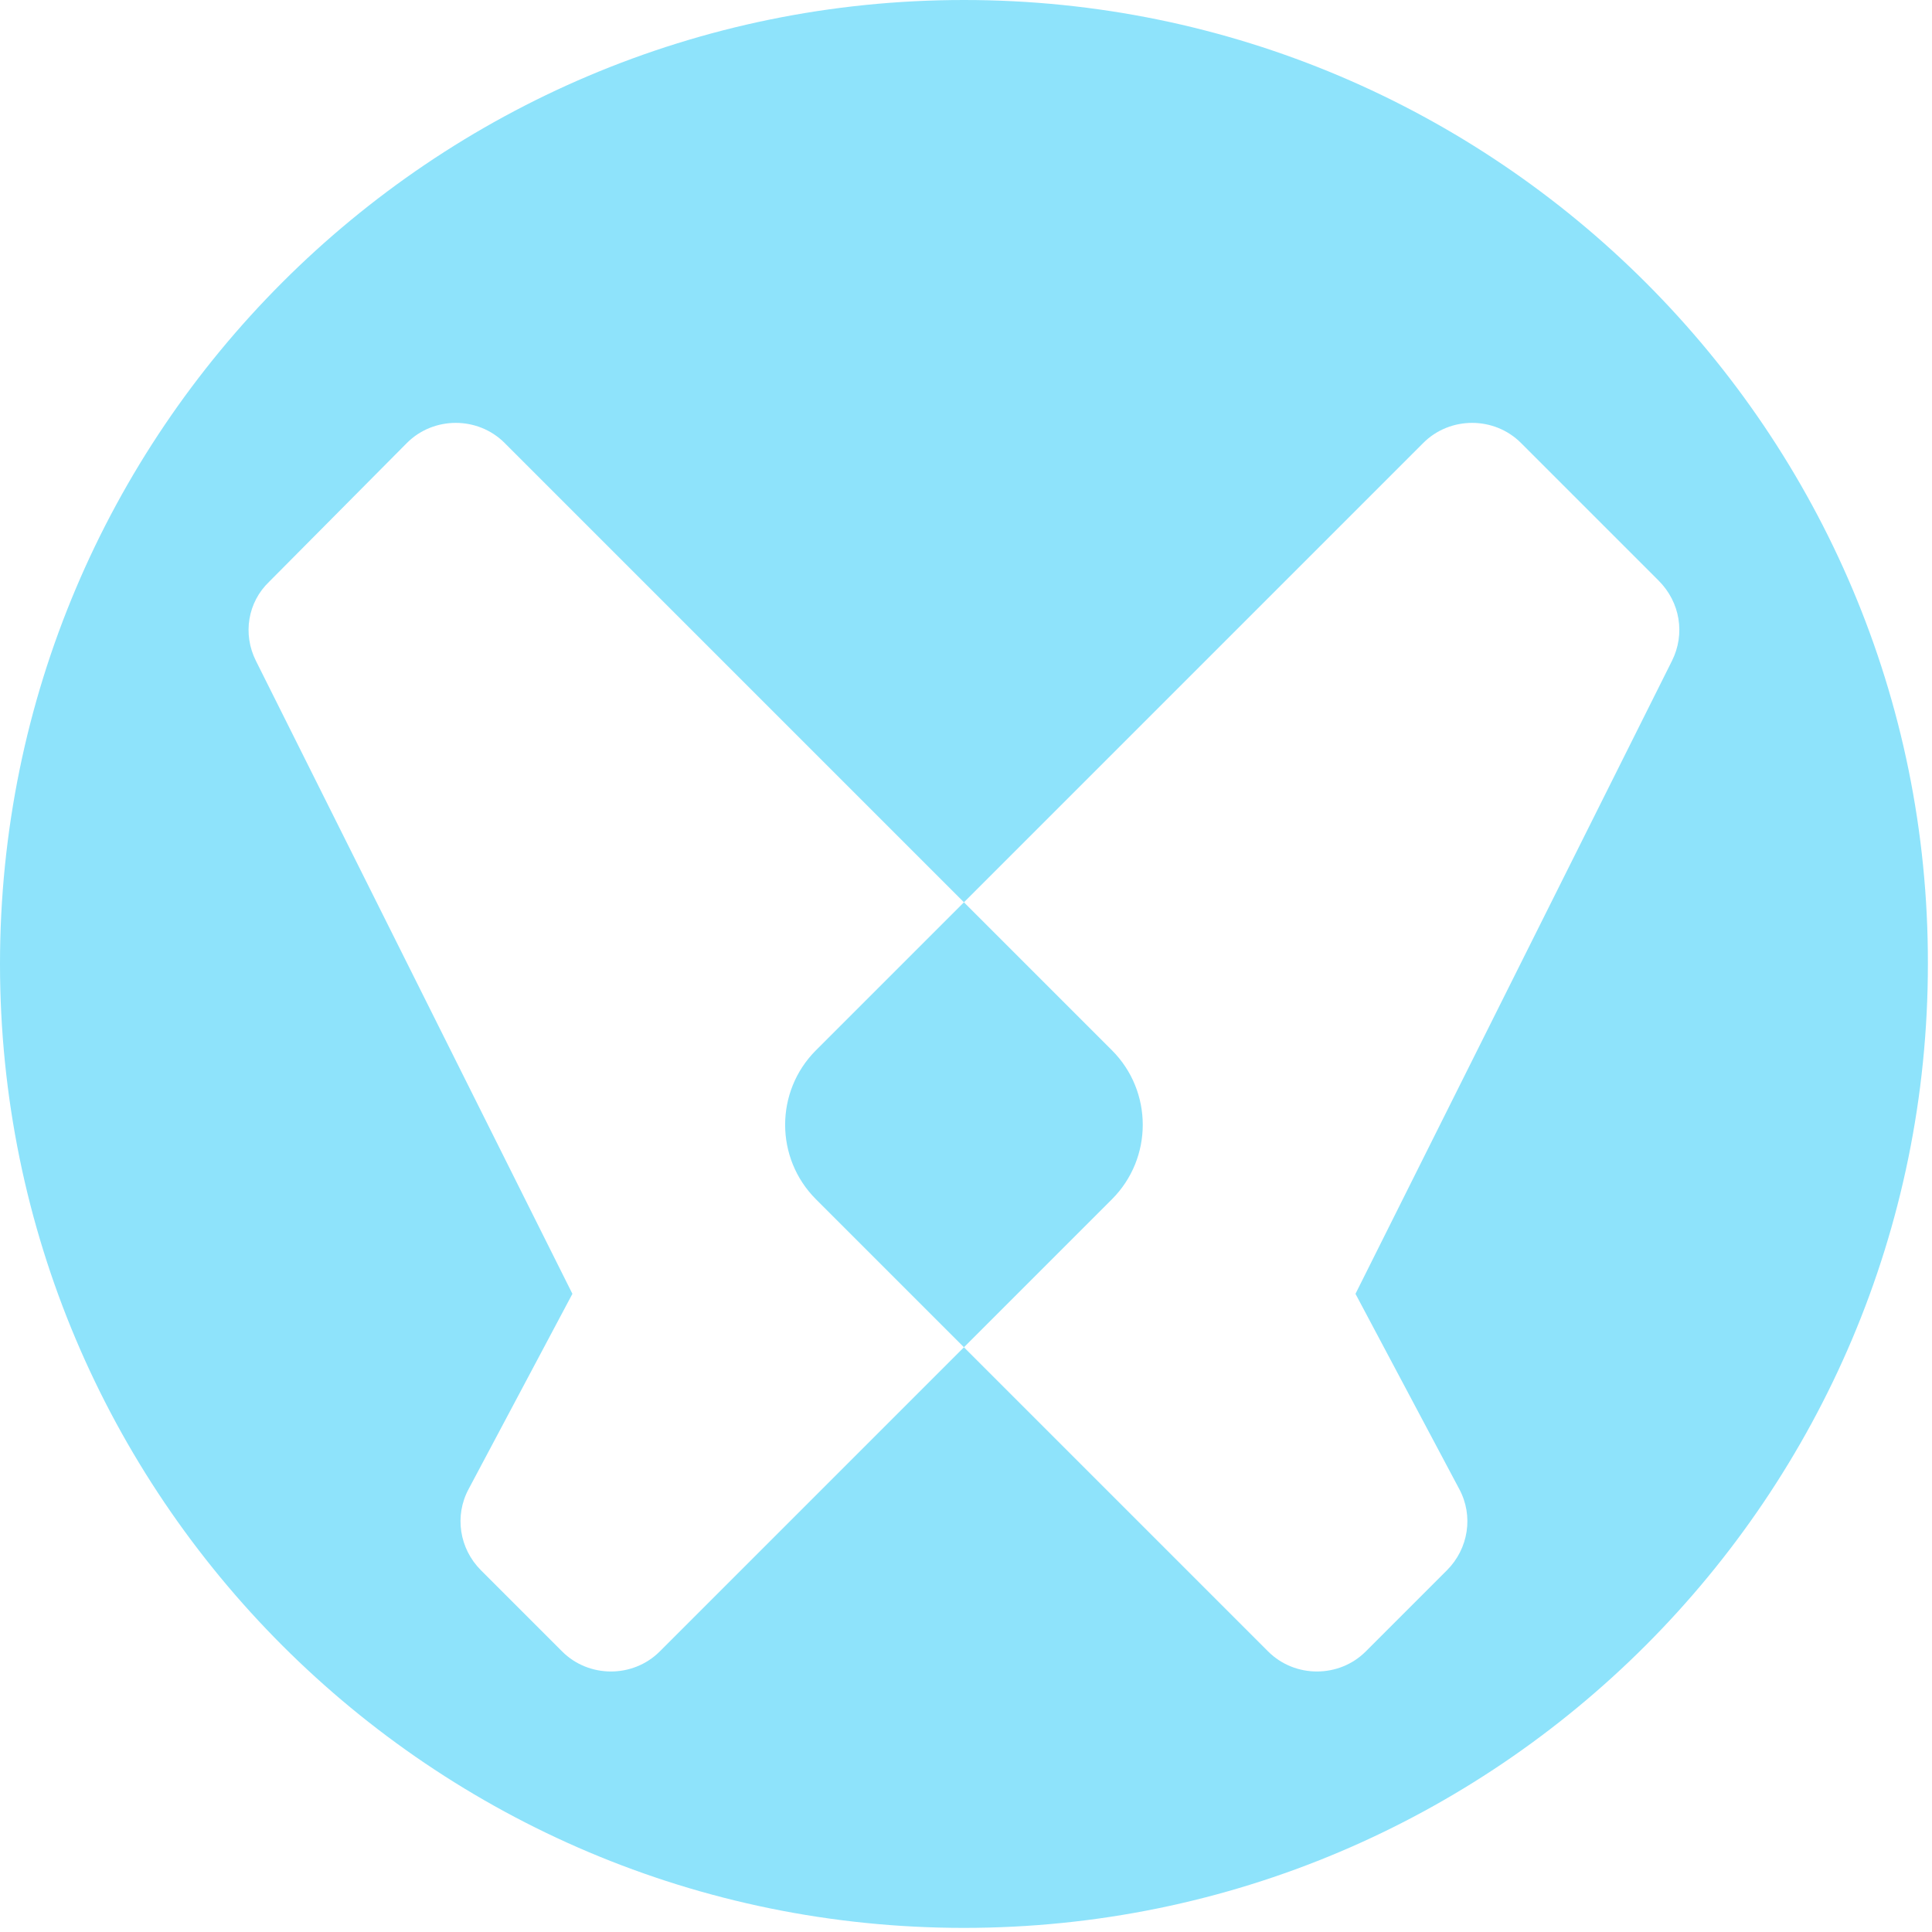
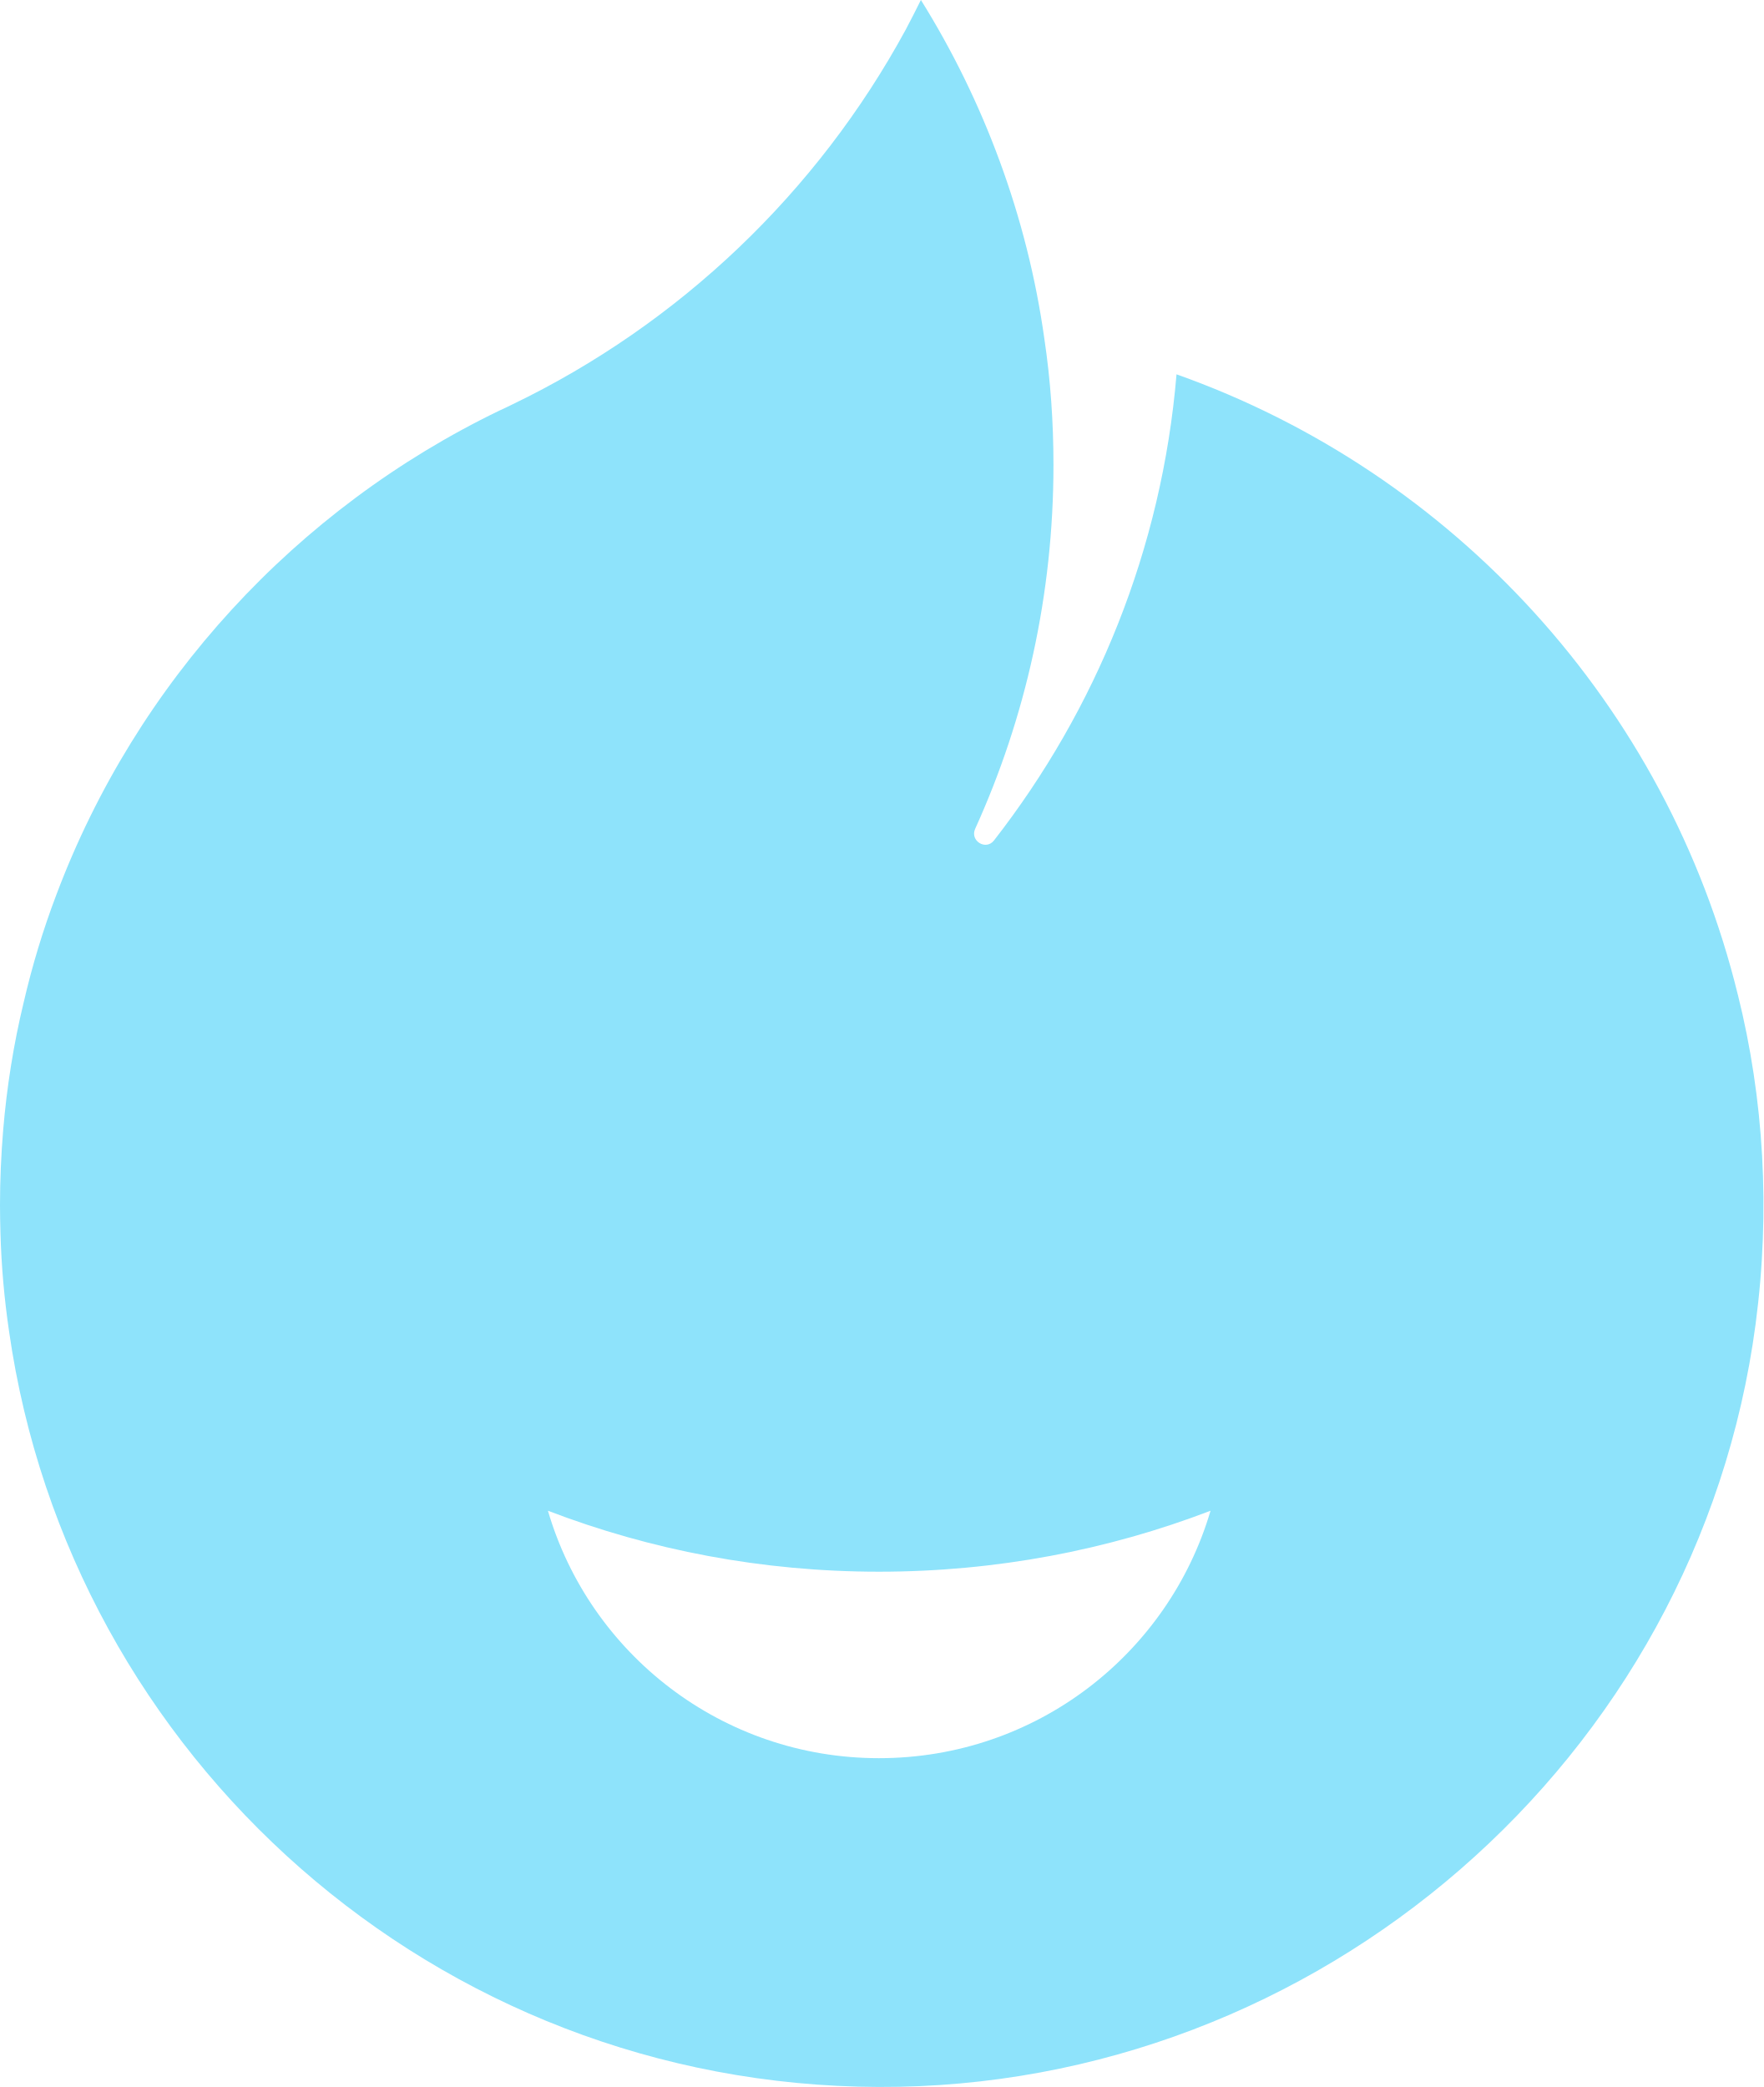
- <svg xmlns="http://www.w3.org/2000/svg" width="188" height="188" viewBox="0 0 188 188" fill="none">
-   <path d="M108.2 102.2L93.8 87.8L79.4 102.2C75.4 106.2 75.4 112.7 79.4 116.7L93.8 131.1L108.2 116.7C112.2 112.7 112.2 106.2 108.2 102.2ZM93.8 0C42 0 0 42 0 93.8C0 145.6 42 187.6 93.8 187.6C145.6 187.6 187.6 145.6 187.6 93.8C187.7 42.1 145.6 0 93.8 0ZM162.7 64.3L131.9 125.9L142 144.9C143.4 147.5 142.9 150.7 140.8 152.8L132.9 160.7C130.3 163.3 126 163.3 123.4 160.7L93.8 131.1L64.2 160.7C61.6 163.3 57.3 163.3 54.7 160.7L46.8 152.8C44.7 150.7 44.2 147.5 45.6 144.9L55.7 125.9L24.9 64.3C23.6 61.7 24.1 58.6 26.2 56.6L39.6 43.1C42.2 40.5 46.5 40.5 49.1 43.1L93.8 87.8L138.5 43.1C141.1 40.5 145.4 40.5 148 43.1L161.4 56.5C163.5 58.6 164 61.7 162.7 64.3ZM108.2 102.2L93.8 87.8L79.4 102.2C75.4 106.2 75.4 112.7 79.4 116.7L93.8 131.1L108.2 116.7C112.2 112.7 112.2 106.2 108.2 102.2Z" fill="#8EE3FB" />
+ <svg xmlns="http://www.w3.org/2000/svg" id="Layer_1" data-name="Layer 1" viewBox="0 0 502.98 595.28">
+   <defs>
+     <style>
+       .cls-1 {
+         fill: #8ee3fb;
+       }
+     </style>
+   </defs>
+   <path class="cls-1" d="m495.67,283.74c-20.16-82.47-80.99-148.92-160.1-176.97-4.18,49.9-23,95.64-52.06,132.95-2.31,2.97-6.93.11-5.37-3.32,14.36-31.64,22.33-66.81,22.33-103.78,0-12.22-.84-24.24-2.59-35.94-2.46-17.58-6.79-34.51-12.73-50.67-5.95-16.22-13.51-31.61-22.49-46.02-1.42,2.84-2.84,5.69-4.33,8.47-25.21,46.41-64.57,83.96-112.2,106.9-1.23.65-2.46,1.16-3.68,1.75-57.98,27.99-103.54,77.43-126.36,138.06-3.81,10.02-6.92,20.3-9.37,30.89-2.84,11.76-4.78,23.91-5.82,36.32-.58,7.05-.9,14.15-.9,21.39,0,2.65.06,5.3.13,7.89.26,9.5,1.1,18.87,2.46,28.12,17.41,121.55,121.73,215.04,248,215.49,125.35.44,233.69-93.38,250.15-217.64,4.3-32.49,2.3-64.34-5.06-93.89Zm-244.96,217.75c-44.73,0-82.47-29.73-94.43-70.58,29.34,11.25,61.14,17.39,94.43,17.39s65.22-6.14,94.56-17.39c-12.02,40.85-49.77,70.58-94.56,70.58Z" />
</svg>
